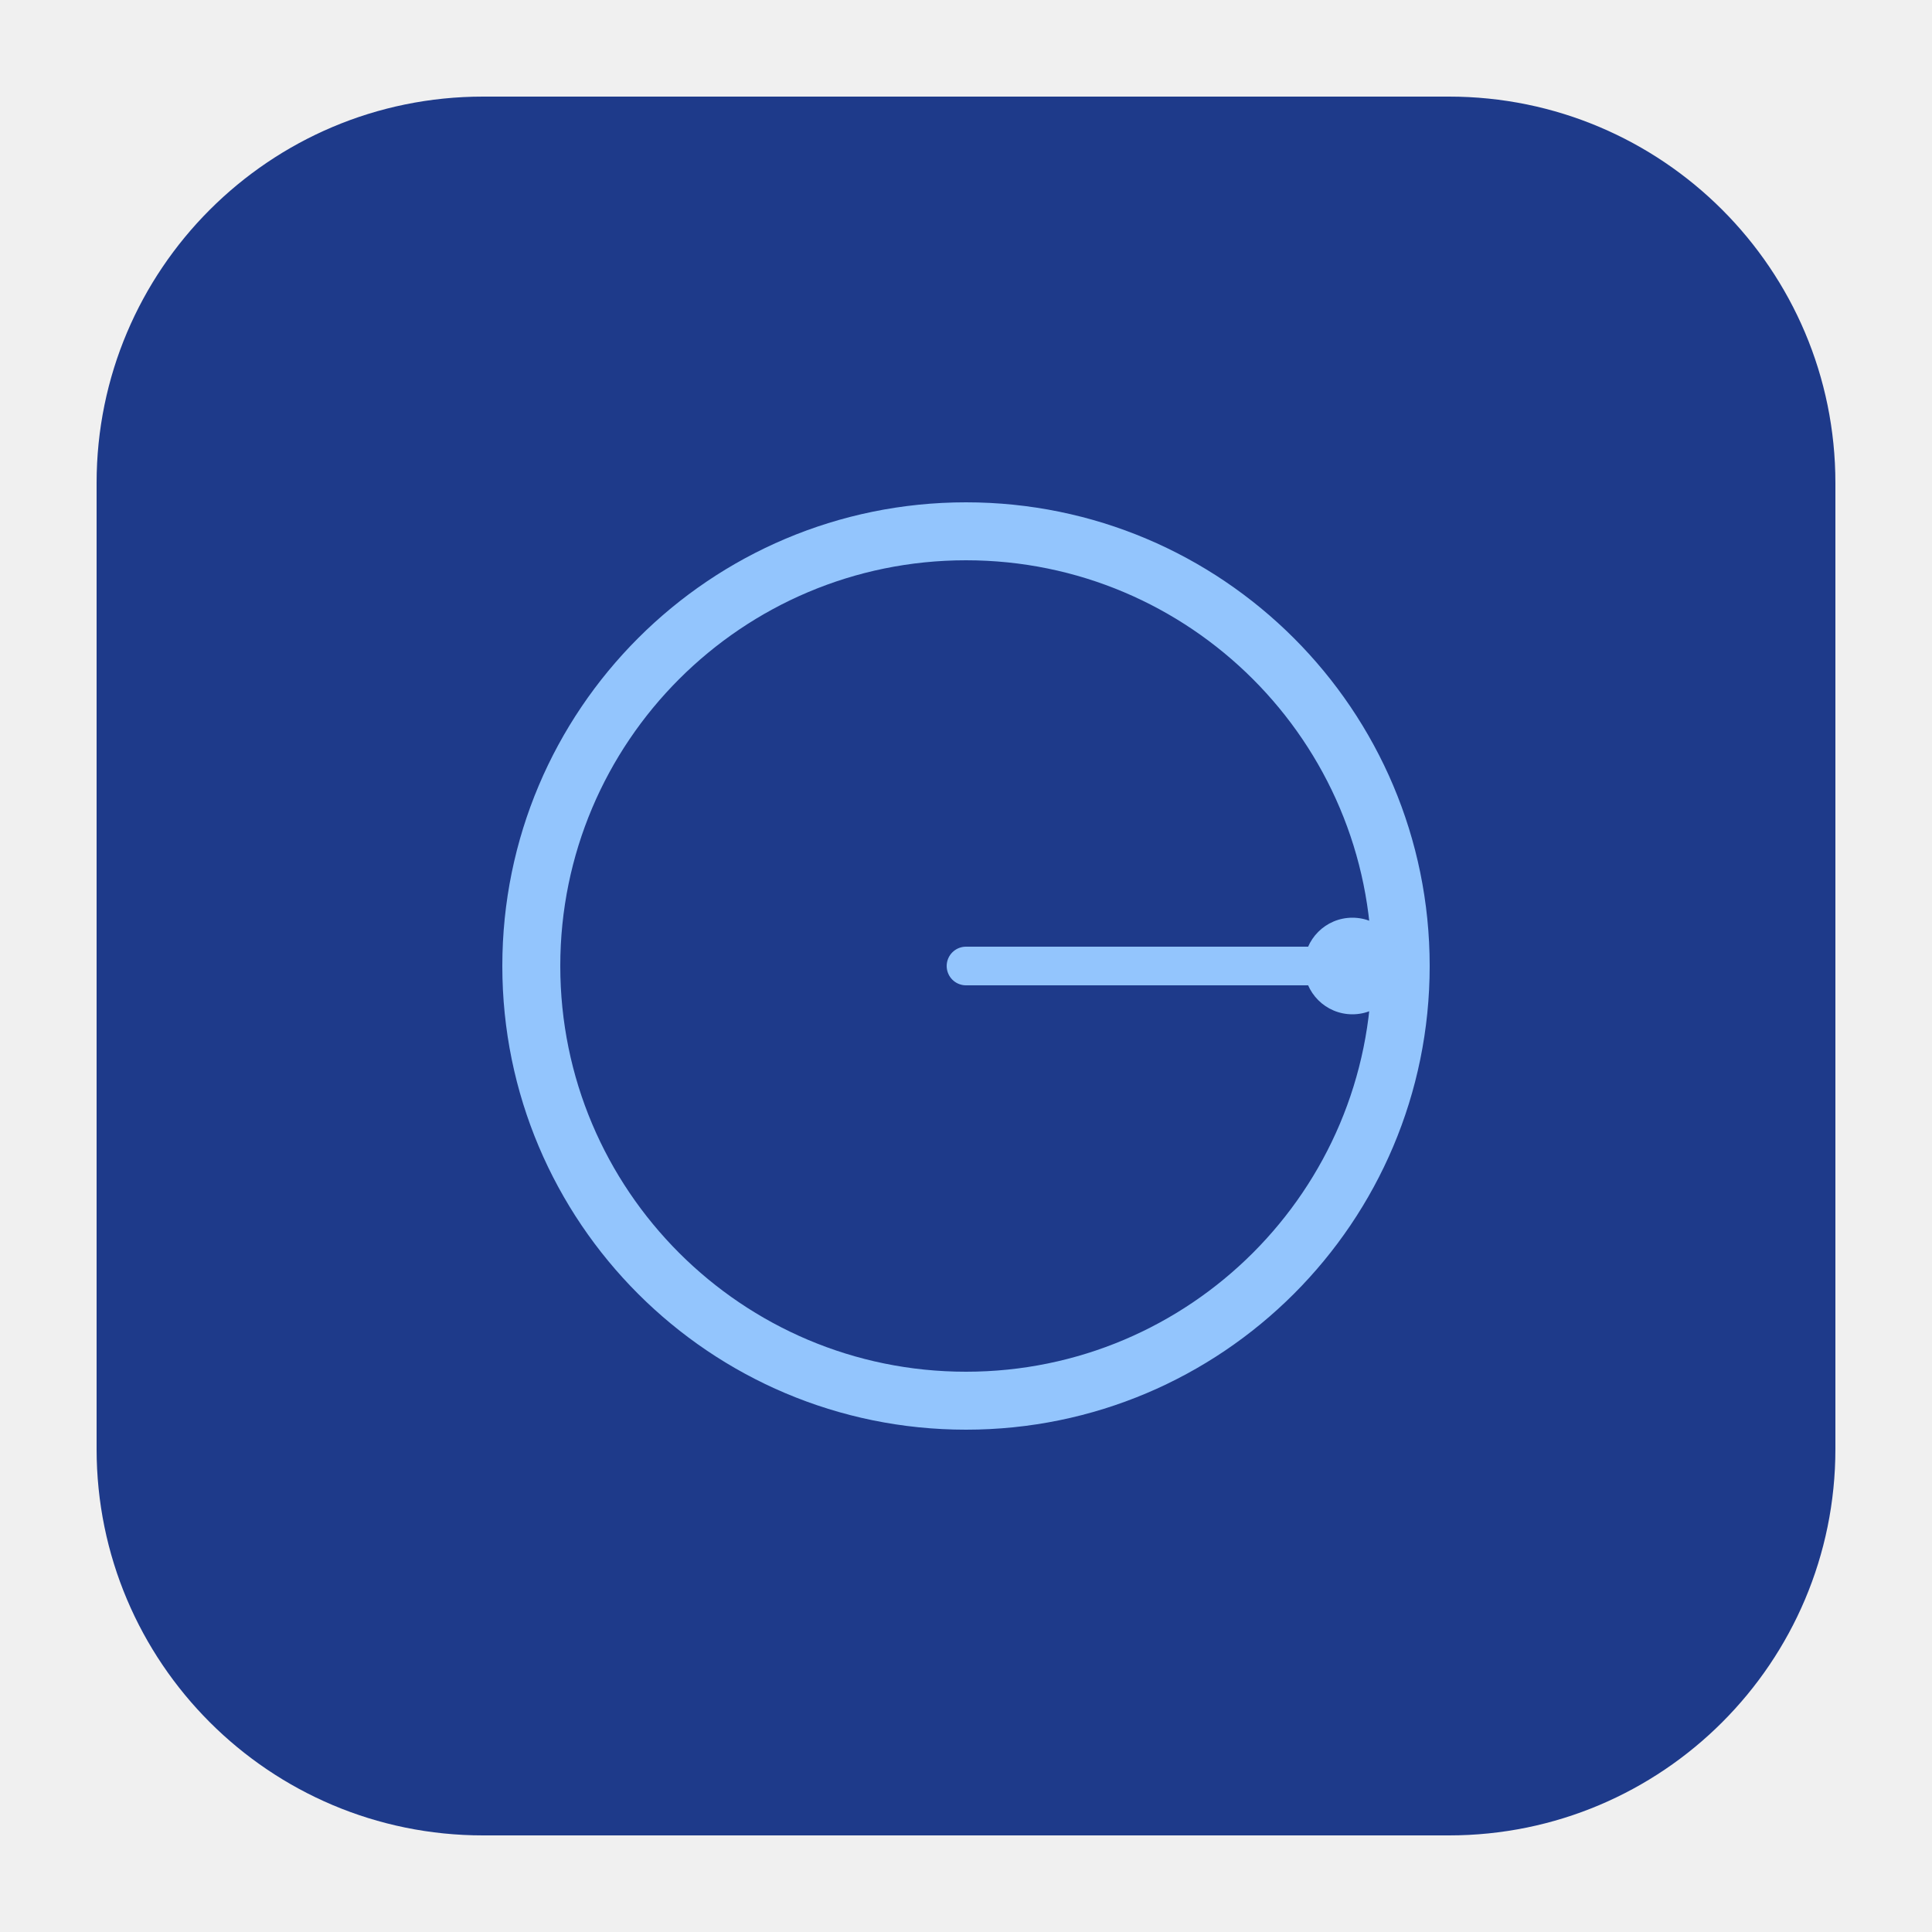
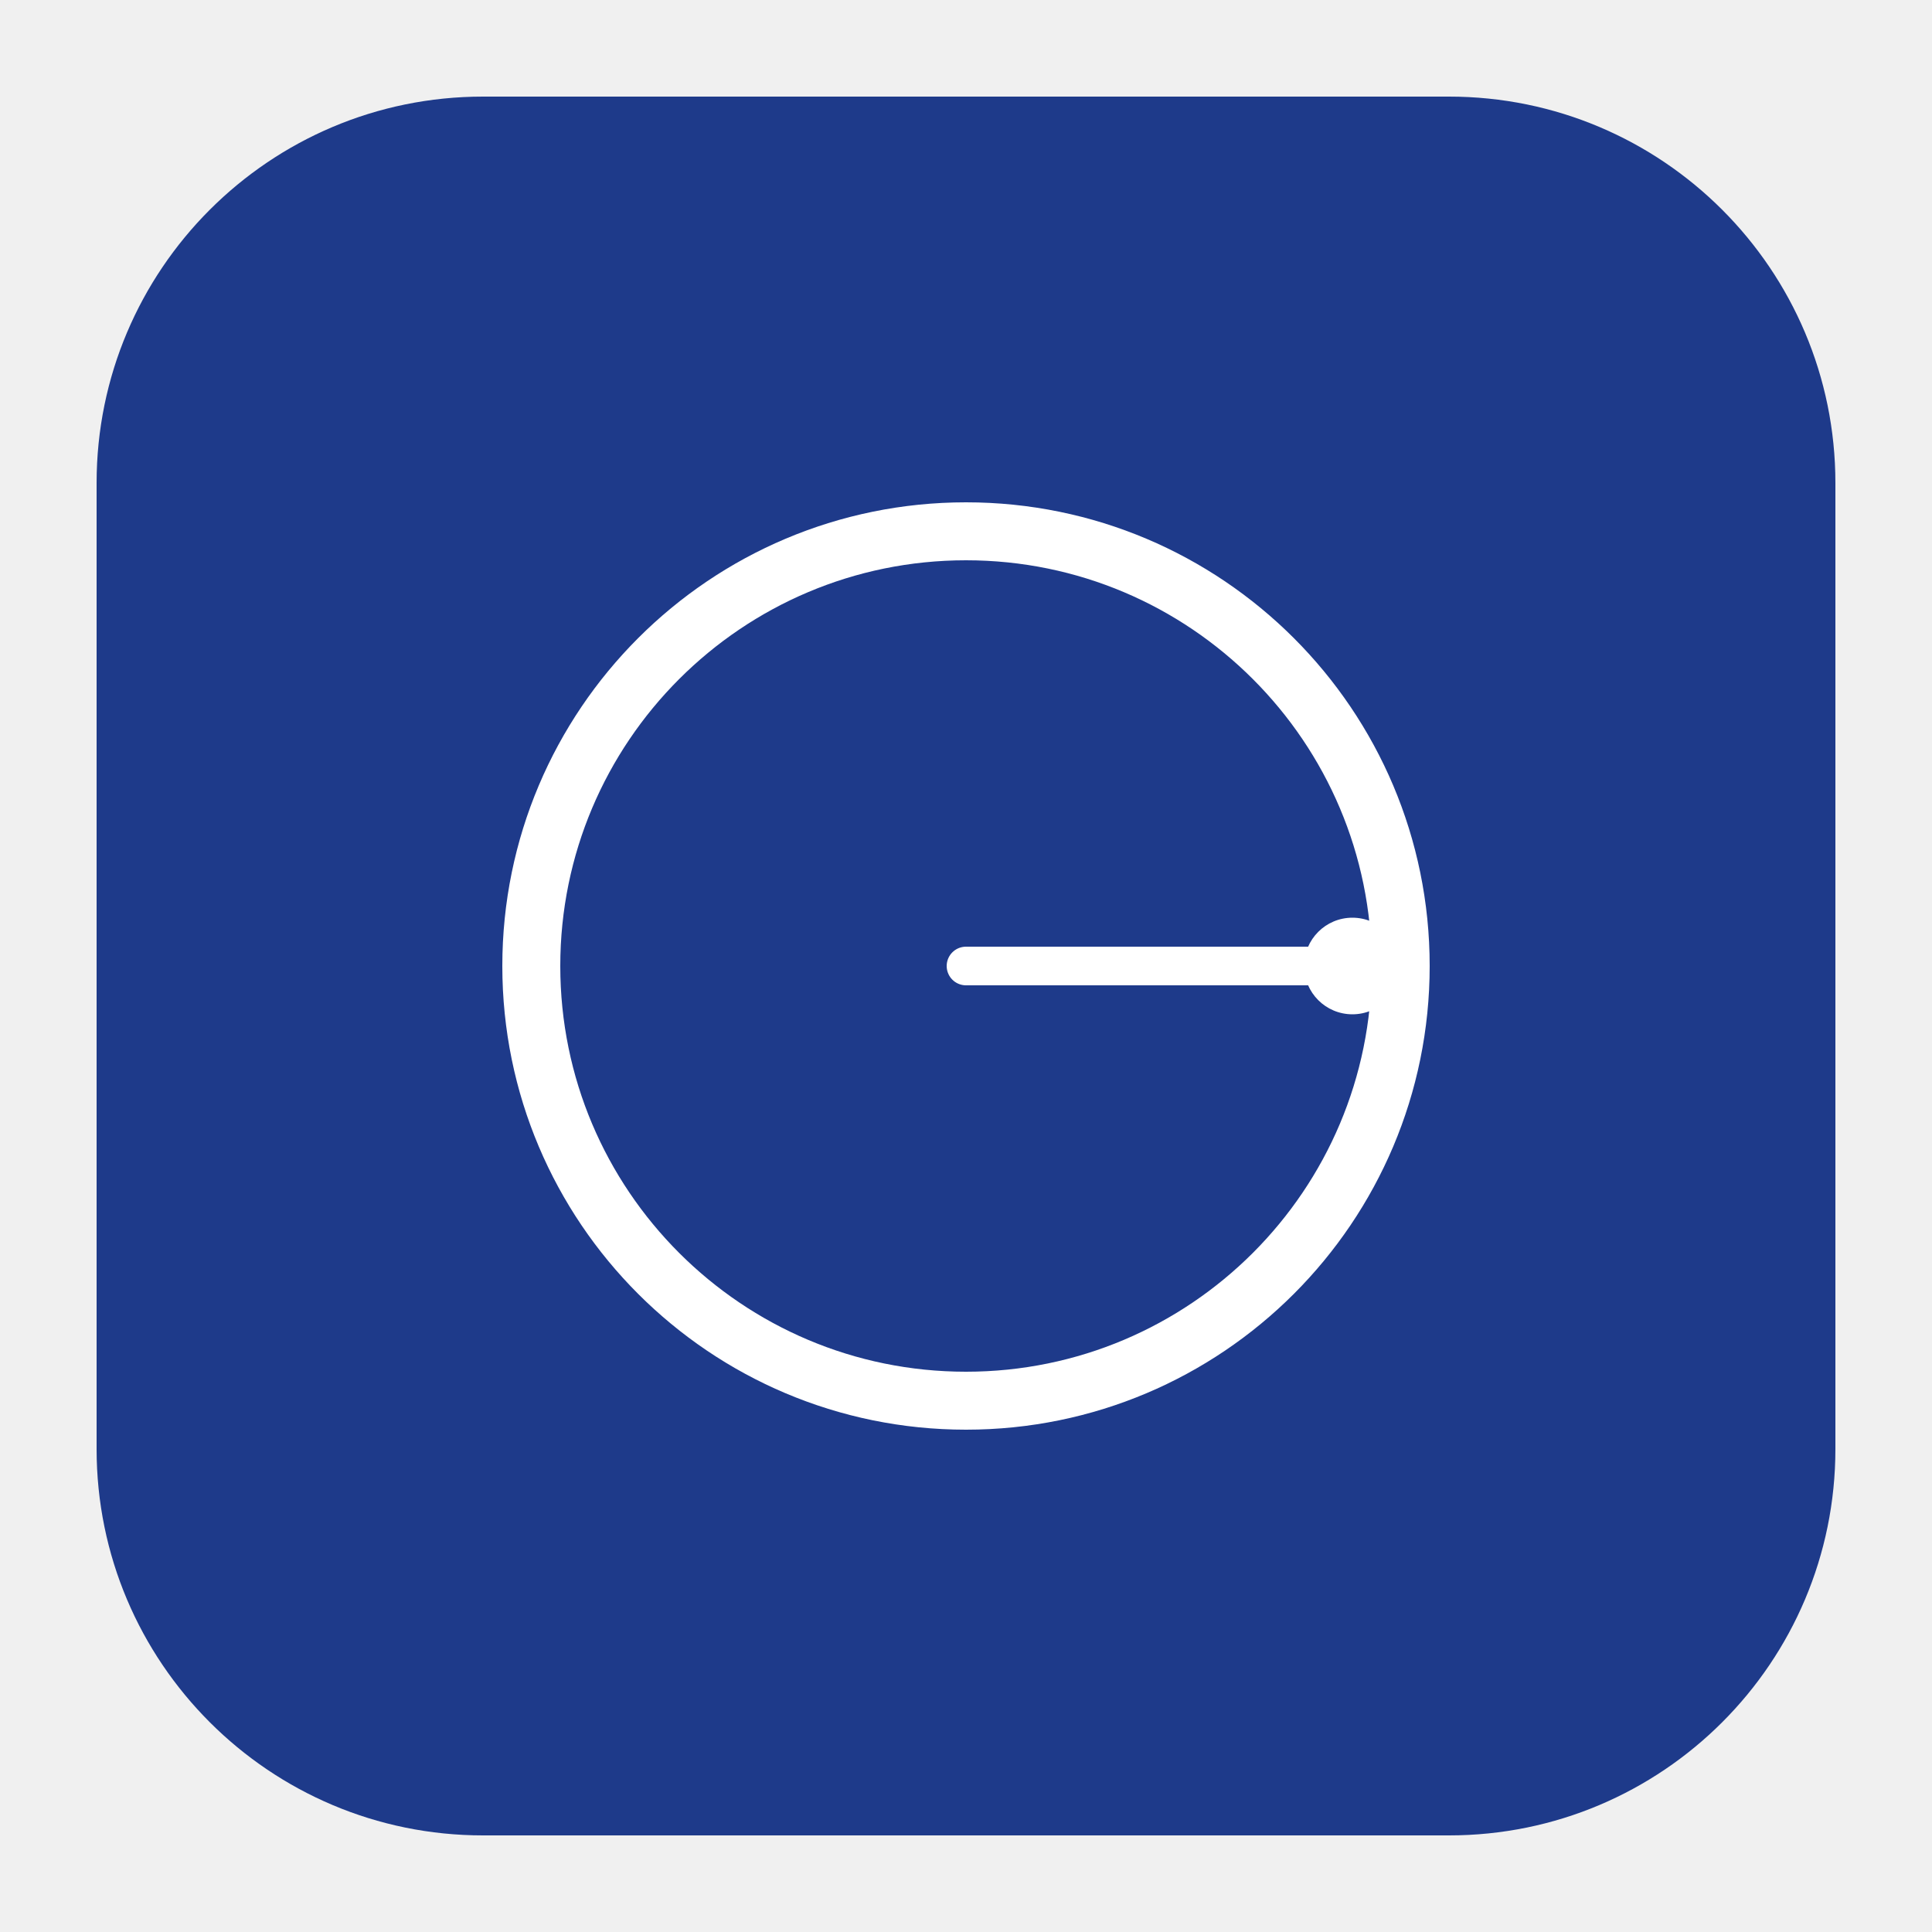
<svg xmlns="http://www.w3.org/2000/svg" width="200" height="200" viewBox="0 0 200 200">
  <rect x="10" y="10" width="180" height="180" rx="40" fill="#1E3A8A" />
-   <circle cx="100" cy="100" r="45" stroke="#93C5FD" stroke-width="6" fill="none" />
-   <line x1="100" y1="100" x2="140" y2="100" stroke="#93C5FD" stroke-width="4" stroke-linecap="round" />
-   <circle cx="140" cy="100" r="5" fill="#93C5FD" />
+   <circle cx="100" cy="100" r="45" stroke="#FFFFFF" stroke-width="6" fill="none" />
+   <line x1="100" y1="100" x2="140" y2="100" stroke="#FFFFFF" stroke-width="4" stroke-linecap="round" />
+   <circle cx="140" cy="100" r="5" fill="#FFFFFF" />
</svg>
